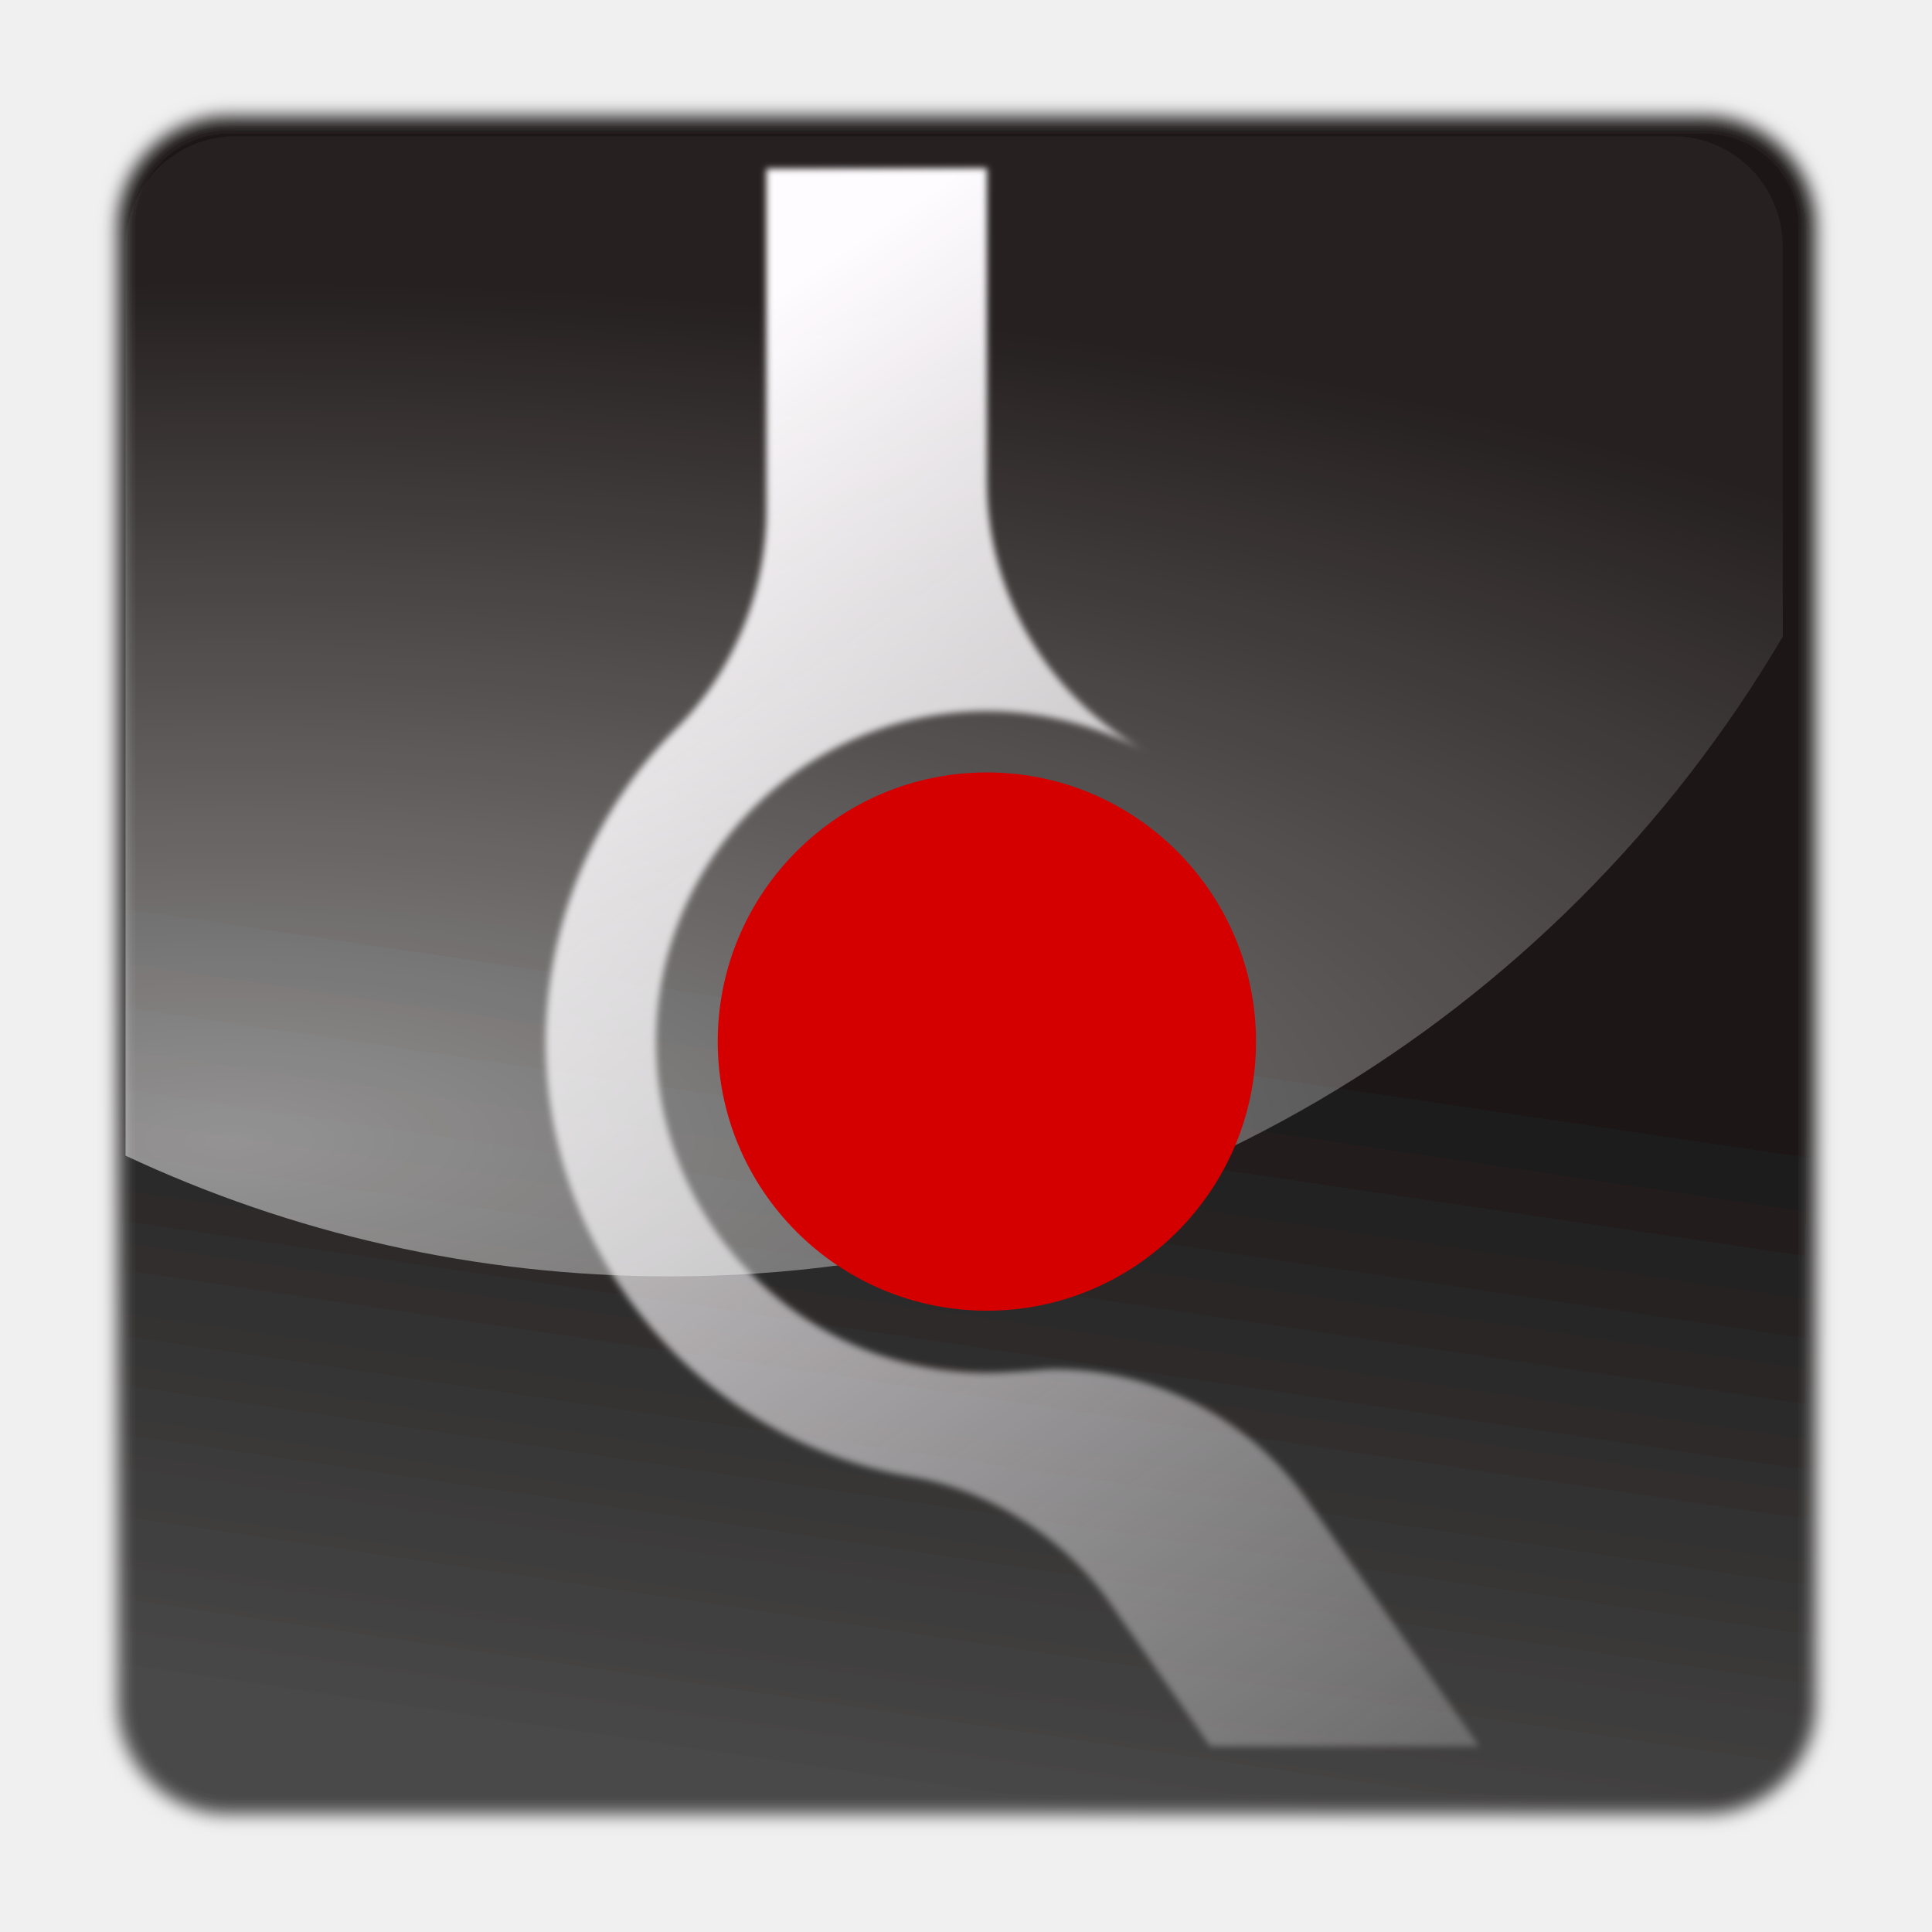
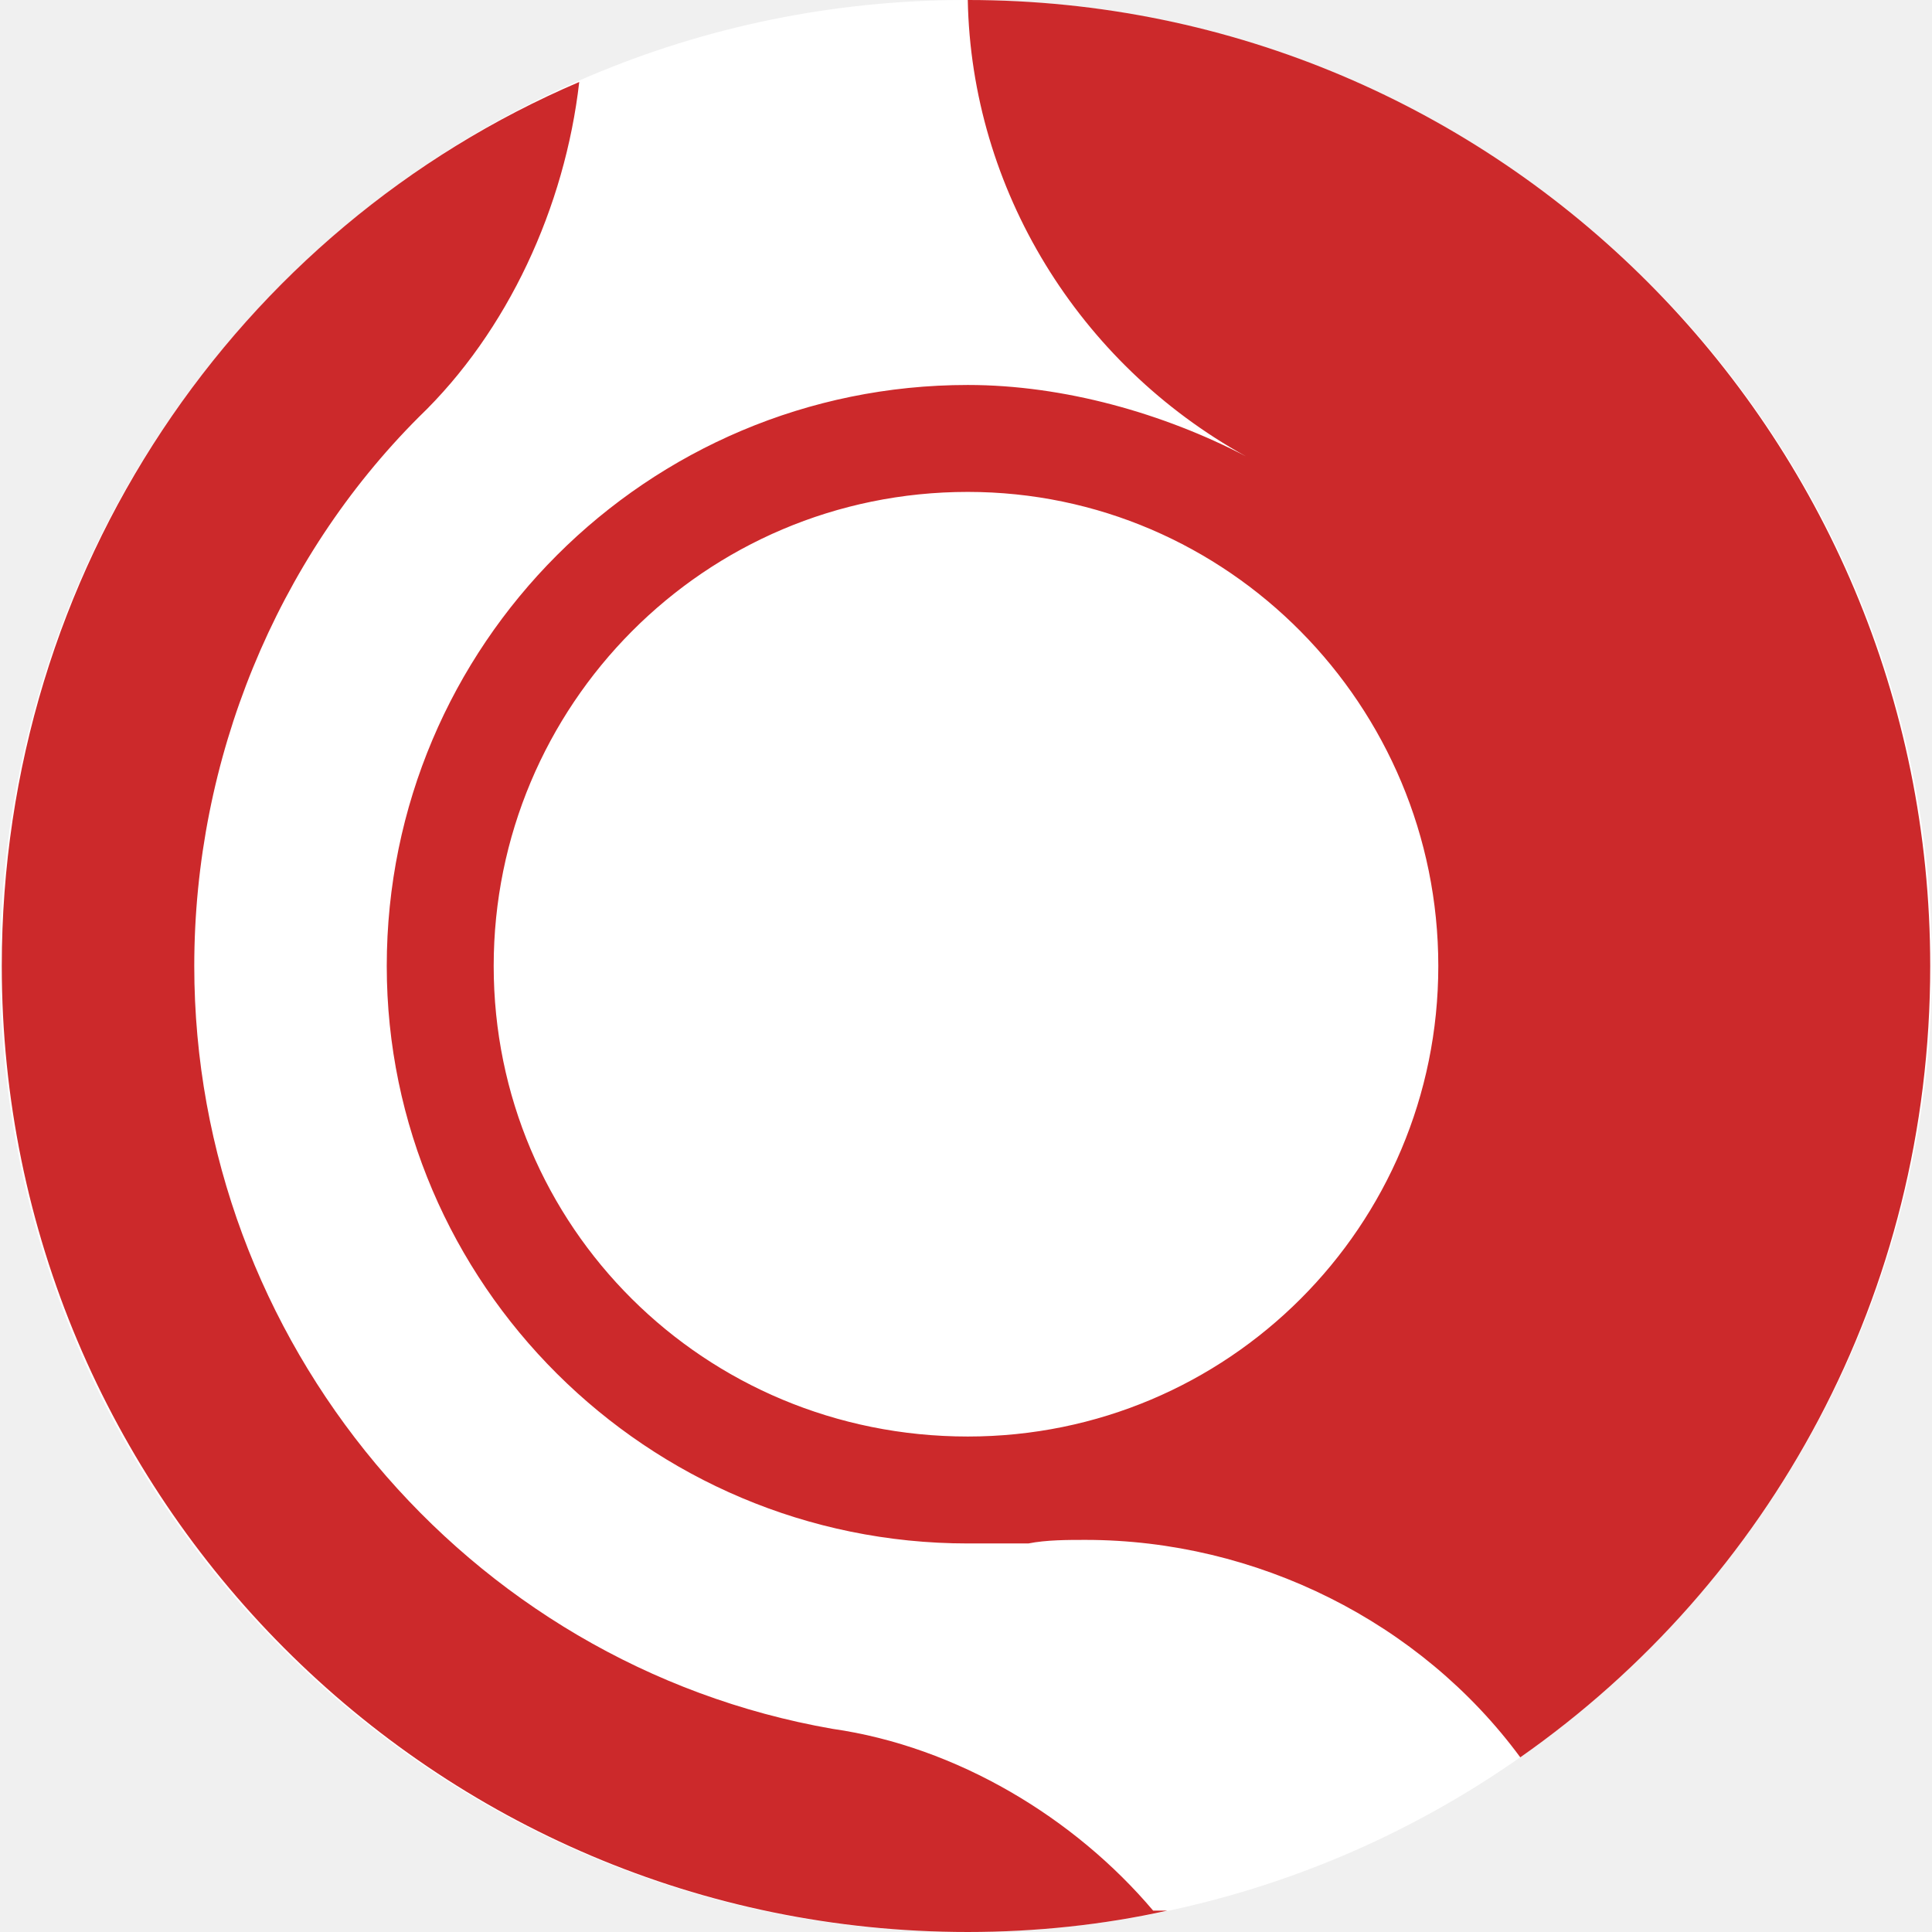
- <svg xmlns="http://www.w3.org/2000/svg" xmlns:xlink="http://www.w3.org/1999/xlink" version="1.1" width="256" height="256" id="svg2">
+ <svg xmlns="http://www.w3.org/2000/svg" xml:space="preserve" width="256" height="256" version="1.1" style="fill-rule:evenodd" viewBox="0 0 7224.889 7224.889" id="svg2">
  <defs id="defs4">
-     <linearGradient id="linearGradient3858">
-       <stop style="stop-color:#fffcff;stop-opacity:1;" offset="0" id="stop3860" />
-       <stop style="stop-color:#fffcff;stop-opacity:0;" offset="1" id="stop3862" />
-     </linearGradient>
-     <linearGradient id="linearGradient4192">
-       <stop id="stop4194" style="stop-color:#494949;stop-opacity:1" offset="0" />
-       <stop id="stop4196" style="stop-color:#1b1818;stop-opacity:1" offset="1" />
-     </linearGradient>
-     <linearGradient id="linearGradient4046">
-       <stop id="stop4048" style="stop-color:#ffffff;stop-opacity:1" offset="0" />
-       <stop id="stop4050" style="stop-color:#ffffff;stop-opacity:0.088" offset="1" />
-     </linearGradient>
-     <linearGradient id="linearGradient3875">
-       <stop id="stop3877" style="stop-color:#ffffff;stop-opacity:0.739" offset="0" />
-       <stop id="stop3879" style="stop-color:#ffffff;stop-opacity:0.27" offset="1" />
-     </linearGradient>
-     <linearGradient id="linearGradient4240">
-       <stop id="stop4242" style="stop-color:#350000;stop-opacity:0.495" offset="0" />
-       <stop id="stop4244" style="stop-color:#290000;stop-opacity:1" offset="1" />
-     </linearGradient>
-     <linearGradient id="linearGradient4232">
-       <stop id="stop4234" style="stop-color:#2b0000;stop-opacity:0" offset="0" />
-       <stop id="stop4236" style="stop-color:#2b0000;stop-opacity:1" offset="1" />
-     </linearGradient>
-     <linearGradient id="linearGradient4149">
-       <stop id="stop4157" style="stop-color:#505050;stop-opacity:1" offset="0" />
-       <stop id="stop4153" style="stop-color:#000000;stop-opacity:1" offset="1" />
-     </linearGradient>
-     <linearGradient id="linearGradient4121">
-       <stop id="stop4123" style="stop-color:#e16700;stop-opacity:1" offset="0" />
-       <stop id="stop4131" style="stop-color:#ca0000;stop-opacity:1" offset="0.227" />
-       <stop id="stop4129" style="stop-color:#270000;stop-opacity:1" offset="1" />
-     </linearGradient>
-     <linearGradient id="linearGradient4105">
-       <stop id="stop4107" style="stop-color:#000000;stop-opacity:1" offset="0" />
-       <stop id="stop4109" style="stop-color:#1a1a1a;stop-opacity:1" offset="1" />
-     </linearGradient>
-     <linearGradient id="linearGradient4085">
-       <stop id="stop4087" style="stop-color:#1a1a1a;stop-opacity:1" offset="0" />
-       <stop id="stop4103" style="stop-color:#1a1a1a;stop-opacity:0.498" offset="0.5" />
-       <stop id="stop4089" style="stop-color:#1a1a1a;stop-opacity:0" offset="1" />
-     </linearGradient>
-     <linearGradient id="linearGradient3978">
-       <stop id="stop3980" style="stop-color:#999999;stop-opacity:1" offset="0" />
-       <stop id="stop3982" style="stop-color:#999999;stop-opacity:0" offset="1" />
-     </linearGradient>
-     <linearGradient x1="135.402" y1="83.962" x2="182.749" y2="239.85" id="linearGradient3984-8" xlink:href="#linearGradient3978-2" gradientUnits="userSpaceOnUse" />
-     <linearGradient id="linearGradient3978-2">
-       <stop id="stop3980-4" style="stop-color:#999999;stop-opacity:1" offset="0" />
-       <stop id="stop3982-5" style="stop-color:#999999;stop-opacity:0" offset="1" />
-     </linearGradient>
-     <linearGradient x1="135.402" y1="83.962" x2="182.749" y2="239.85" id="linearGradient4010-1" xlink:href="#linearGradient3978-2-7" gradientUnits="userSpaceOnUse" gradientTransform="translate(267.9457,781.598)" />
-     <linearGradient id="linearGradient3978-2-7">
-       <stop id="stop3980-4-1" style="stop-color:#999999;stop-opacity:1" offset="0" />
-       <stop id="stop3982-5-1" style="stop-color:#999999;stop-opacity:0" offset="1" />
-     </linearGradient>
-     <linearGradient x1="135.402" y1="83.962" x2="182.749" y2="239.85" id="linearGradient4010-2" xlink:href="#linearGradient3978-2-76" gradientUnits="userSpaceOnUse" gradientTransform="translate(267.9457,781.598)" />
-     <linearGradient id="linearGradient3978-2-76">
-       <stop id="stop3980-4-14" style="stop-color:#999999;stop-opacity:1" offset="0" />
-       <stop id="stop3982-5-2" style="stop-color:#999999;stop-opacity:0" offset="1" />
-     </linearGradient>
-     <linearGradient x1="22.994" y1="811.775" x2="223.226" y2="1025.124" id="linearGradient4099" xlink:href="#linearGradient4085" gradientUnits="userSpaceOnUse" />
-     <linearGradient x1="135.402" y1="83.962" x2="182.749" y2="239.85" id="linearGradient4101" xlink:href="#linearGradient3978" gradientUnits="userSpaceOnUse" />
-     <linearGradient x1="135.402" y1="83.962" x2="182.749" y2="239.85" id="linearGradient3229" xlink:href="#linearGradient3978" gradientUnits="userSpaceOnUse" gradientTransform="matrix(1.02993,0,0,1.02993,-4.477764,793.1647)" />
-     <linearGradient x1="22.994" y1="811.775" x2="223.226" y2="1025.124" id="linearGradient3233" xlink:href="#linearGradient4085" gradientUnits="userSpaceOnUse" gradientTransform="matrix(1.02993,0,0,1.02993,-4.477764,-27.03297)" />
-     <linearGradient x1="117.478" y1="17.373" x2="117.478" y2="116.495" id="linearGradient3881-3" xlink:href="#linearGradient3875-1" gradientUnits="userSpaceOnUse" />
-     <linearGradient id="linearGradient3875-1">
-       <stop id="stop3877-6" style="stop-color:#efefef;stop-opacity:0" offset="0" />
-       <stop id="stop3879-8" style="stop-color:#ffffff;stop-opacity:0.847" offset="1" />
-     </linearGradient>
-     <linearGradient x1="117.478" y1="17.373" x2="117.478" y2="116.495" id="linearGradient3949" xlink:href="#linearGradient3875-1" gradientUnits="userSpaceOnUse" gradientTransform="translate(143.7313,-21.33643)" />
-     <radialGradient cx="254.641" cy="6.289" r="119.594" fx="254.641" fy="6.289" id="radialGradient3991" xlink:href="#linearGradient3875-1" gradientUnits="userSpaceOnUse" gradientTransform="matrix(-5.2584952e-4,0.6245303,-2.020389,-0.00173472,142.5548,-71.28278)" />
-     <linearGradient id="linearGradient4121-0">
-       <stop id="stop4123-1" style="stop-color:#e16700;stop-opacity:1" offset="0" />
-       <stop id="stop4131-0" style="stop-color:#ca0000;stop-opacity:1" offset="0.227" />
-       <stop id="stop4129-7" style="stop-color:#270000;stop-opacity:1" offset="1" />
-     </linearGradient>
-     <filter color-interpolation-filters="sRGB" id="filter4178">
-       <feGaussianBlur id="feGaussianBlur4180" stdDeviation="0.473" />
-     </filter>
-     <linearGradient x1="129.333" y1="255.891" x2="146.884" y2="137.225" id="linearGradient4198" xlink:href="#linearGradient4192" gradientUnits="userSpaceOnUse" />
-     <radialGradient cx="16" cy="185.11" r="128.094" fx="16" fy="185.11" id="radialGradient4202" xlink:href="#linearGradient4046" gradientUnits="userSpaceOnUse" gradientTransform="matrix(2.802157,-0.00631316,0.002309,1.024883,-29.26194,-35.57333)" />
-     <radialGradient cx="16" cy="185.11" r="128.094" fx="16" fy="185.11" id="radialGradient4013" xlink:href="#linearGradient4046" gradientUnits="userSpaceOnUse" gradientTransform="matrix(2.401869,-0.00545797,0.00197916,0.8860518,-13.30398,780.57)" />
-     <linearGradient x1="129.333" y1="255.891" x2="146.884" y2="137.225" id="linearGradient4016" xlink:href="#linearGradient4192" gradientUnits="userSpaceOnUse" gradientTransform="matrix(0.88,0,0,0.88,10.42915,808.6227)" />
-     <linearGradient xlink:href="#linearGradient3858" id="linearGradient3864" x1="75.834" y1="832.728" x2="251.144" y2="1090.638" gradientUnits="userSpaceOnUse" />
-     <filter id="filter4229">
-       <feGaussianBlur stdDeviation="1.127" id="feGaussianBlur4231" />
-     </filter>
-     <linearGradient xlink:href="#linearGradient3858" id="linearGradient4235" gradientUnits="userSpaceOnUse" x1="75.834" y1="832.728" x2="251.144" y2="1090.638" />
+     <style type="text/css" id="style6">
+     .fil2 {fill:black}
+     .fil4 {fill:black}
+     .fil0 {fill:#333333}
+     .fil1 {fill:#999999}
+     .fil9 {fill:#E6E6E6}
+     .fil8 {fill:white}
+     .fil7 {fill:white}
+     .fil6 {fill:#CC292B}
+     .fil3 {fill:#D12421}
+     .fil5 {fill:#CC292B}
+    </style>
  </defs>
-   <g id="layer3" style="display:inline">
-     <g id="g3208" transform="translate(0,-796.3622)">
-       <g style="stroke:none" id="g4226" transform="translate(4.938274,3.086424)">
-         <rect style="fill:url(#linearGradient4016);fill-opacity:1;stroke:#ffffff;display:inline;stroke-opacity:0.197;filter:url(#filter4229)" id="rect4013" y="808.431" x="10.429" ry="14.96" height="225.471" width="225.471" />
-         <path style="fill:url(#linearGradient3864);fill-opacity:1;stroke:none;filter:url(#filter4178);stroke-opacity:1" id="path3861" d="m 150.27,889.063 c -14.826,-8.18 -24.062,-23.818 -24.062,-40.669 0,0 0,0 0,0 l 0,-47.233 -33.217,0.08 0,51.526 c 0,12.236 -5.104,24.469 -13.692,32.894 -12.233,12.072 -19.525,29.409 -19.525,47.072 0,32.163 23.333,59.952 55.01,65.459 11.991,2.026 23.252,9.318 30.138,19.283 l 14.907,21.305 40.508,0 -25.763,-36.862 c -8.426,-12.232 -23.009,-19.93 -38.078,-19.93 -1.62,0 -3.403,0.245 -4.942,0.326 -1.62,0.08 -3.564,0.241 -5.347,0.241 -27.465,0 -49.825,-22.358 -49.825,-49.822 0,-27.468 22.36,-49.826 49.825,-49.826 8.426,0 16.932,2.267 24.062,6.154 z" transform="matrix(0.88,0,0,0.88,14.77483,110.54)" />
-         <path style="opacity:0.501;fill:url(#radialGradient4013);fill-opacity:1;stroke:none;display:inline" id="rect4013-0" d="m 83.779,962.403 c 62.767,0 117.641,-34.019 147.51,-84.779 l 0,-51.602 c 0,-8.142 -6.499,-14.697 -14.572,-14.697 l -190.448,0 c -8.073,0 -14.572,6.555 -14.572,14.697 l 0,120.387 c 21.913,10.258 46.333,15.994 72.081,15.994 z" />
-         <rect style="opacity:0;fill:#000000;fill-opacity:0;stroke:#cccccc;stroke-width:0.88;stroke-miterlimit:4;stroke-opacity:1;stroke-dasharray:none;display:inline" id="rect4009" y="819.183" x="25.682" ry="13.2" rx="13.2" height="174.24" width="188.907" />
-         <path style="fill:#d40000;fill-opacity:1;stroke:none;stroke-opacity:1" id="path3859" d="m 161.49,931.286 c 0,-19.682 -15.978,-35.661 -35.663,-35.661 -19.685,0 -35.662,15.979 -35.662,35.661 0,19.686 15.978,35.665 35.662,35.665 19.685,0 35.663,-15.979 35.663,-35.665 z" />
-       </g>
-     </g>
+   <g id="g4250" transform="matrix(13.33005,0,0,13.33005,-40254.859,-91799.803)">
+     <circle transform="translate(-2292.143,591.6795)" style="fill:#ffffff;fill-rule:evenodd" class="fil1" cx="5583" cy="6566" r="271" id="circle30-4" d="m 5854,6566 c 0,149.669 -121.331,271 -271,271 -149.669,0 -271,-121.331 -271,-271 0,-149.669 121.331,-271 271,-271 149.669,0 271,121.331 271,271 z" />
+     <path style="fill:#cc292b;fill-rule:evenodd" class="fil6" d="m 3291.357,6886.68 c 149,0 270,121 270,271 0,92 -45,173 -115,222 -28,-38 -74,-61 -122,-61 -5,0 -11,0 -16,1 -5,0 -12,0 -17,0 -90,0 -163,-73 -163,-162 0,-90 73,-163 163,-163 27,0 55,8 78,20 -47,-26 -77,-75 -78,-128 z m 56,536 c -18,4 -37,6 -56,6 -150,0 -271,-122 -271,-271 0,-111 66,-207 162,-248 -4,35 -20,70 -45,94 -40,40 -63,96 -63,154 0,105 76,196 179,214 35,5 68,25 90,51 l 4,0 z m 76,-265 c 0,-73 -59,-133 -132,-133 -74,0 -133,60 -133,133 0,73 59,132 133,132 73,0 132,-59 132,-132 z" id="path124-6" />
  </g>
</svg>
